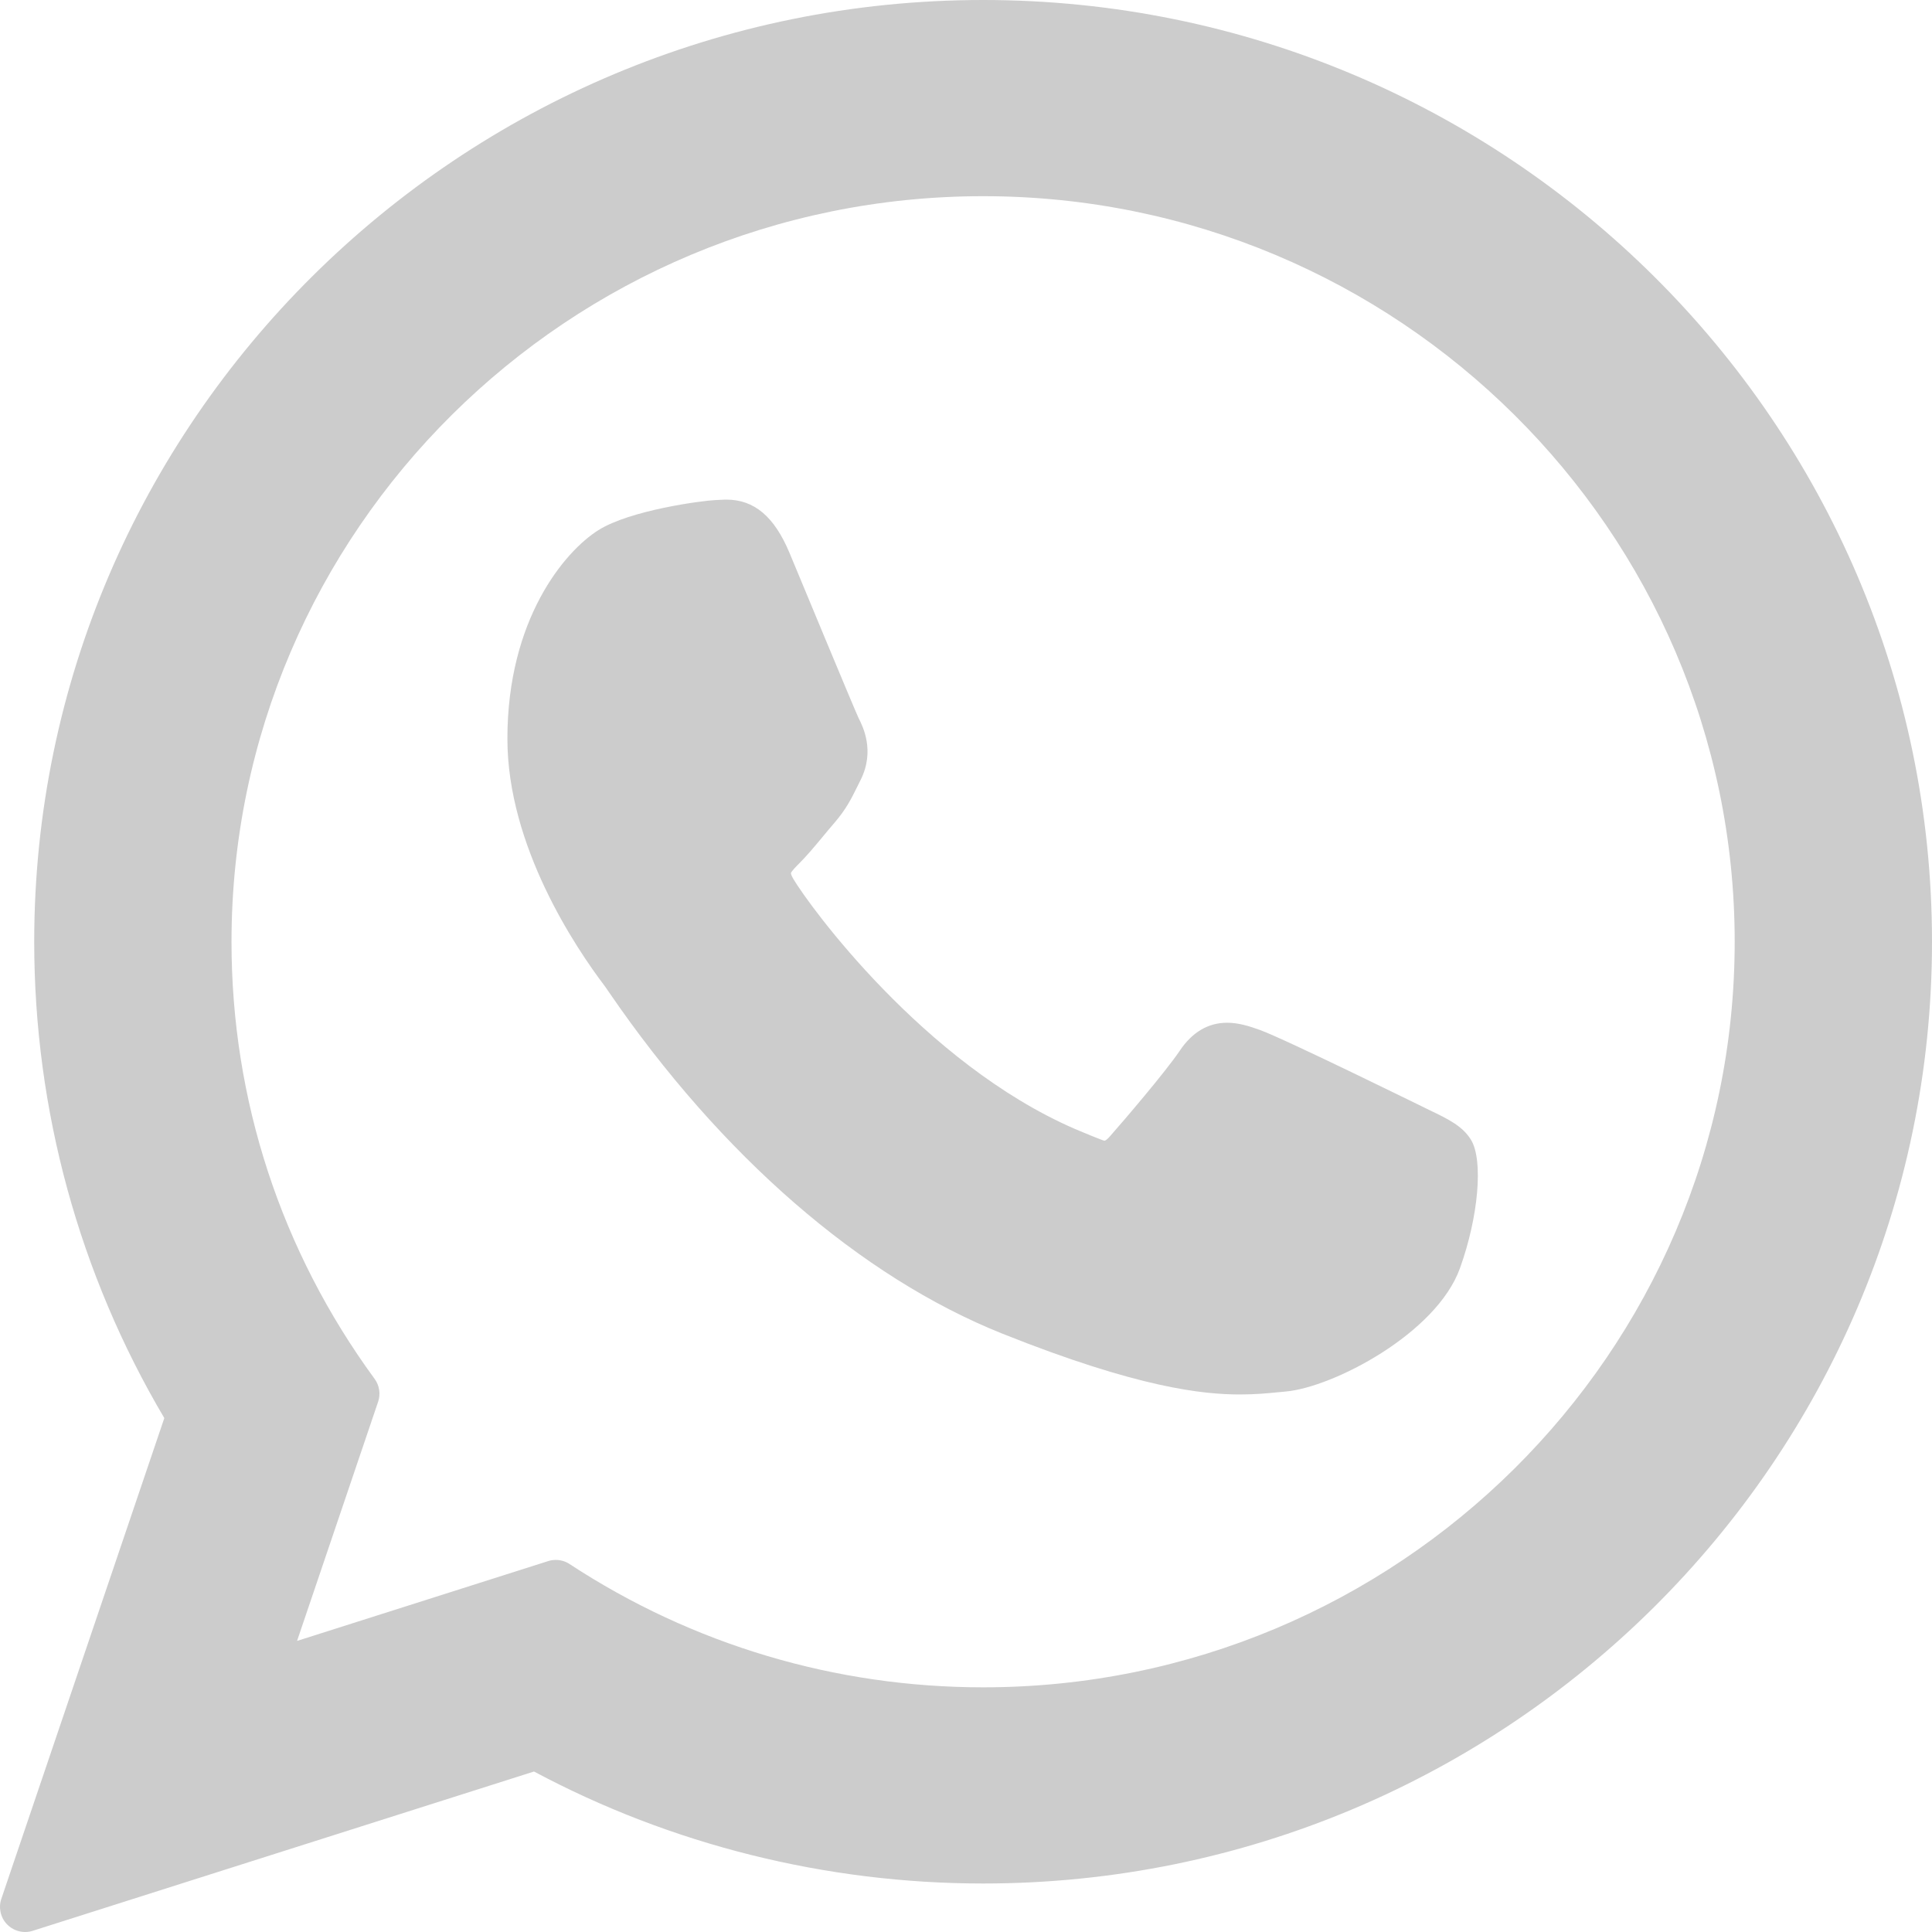
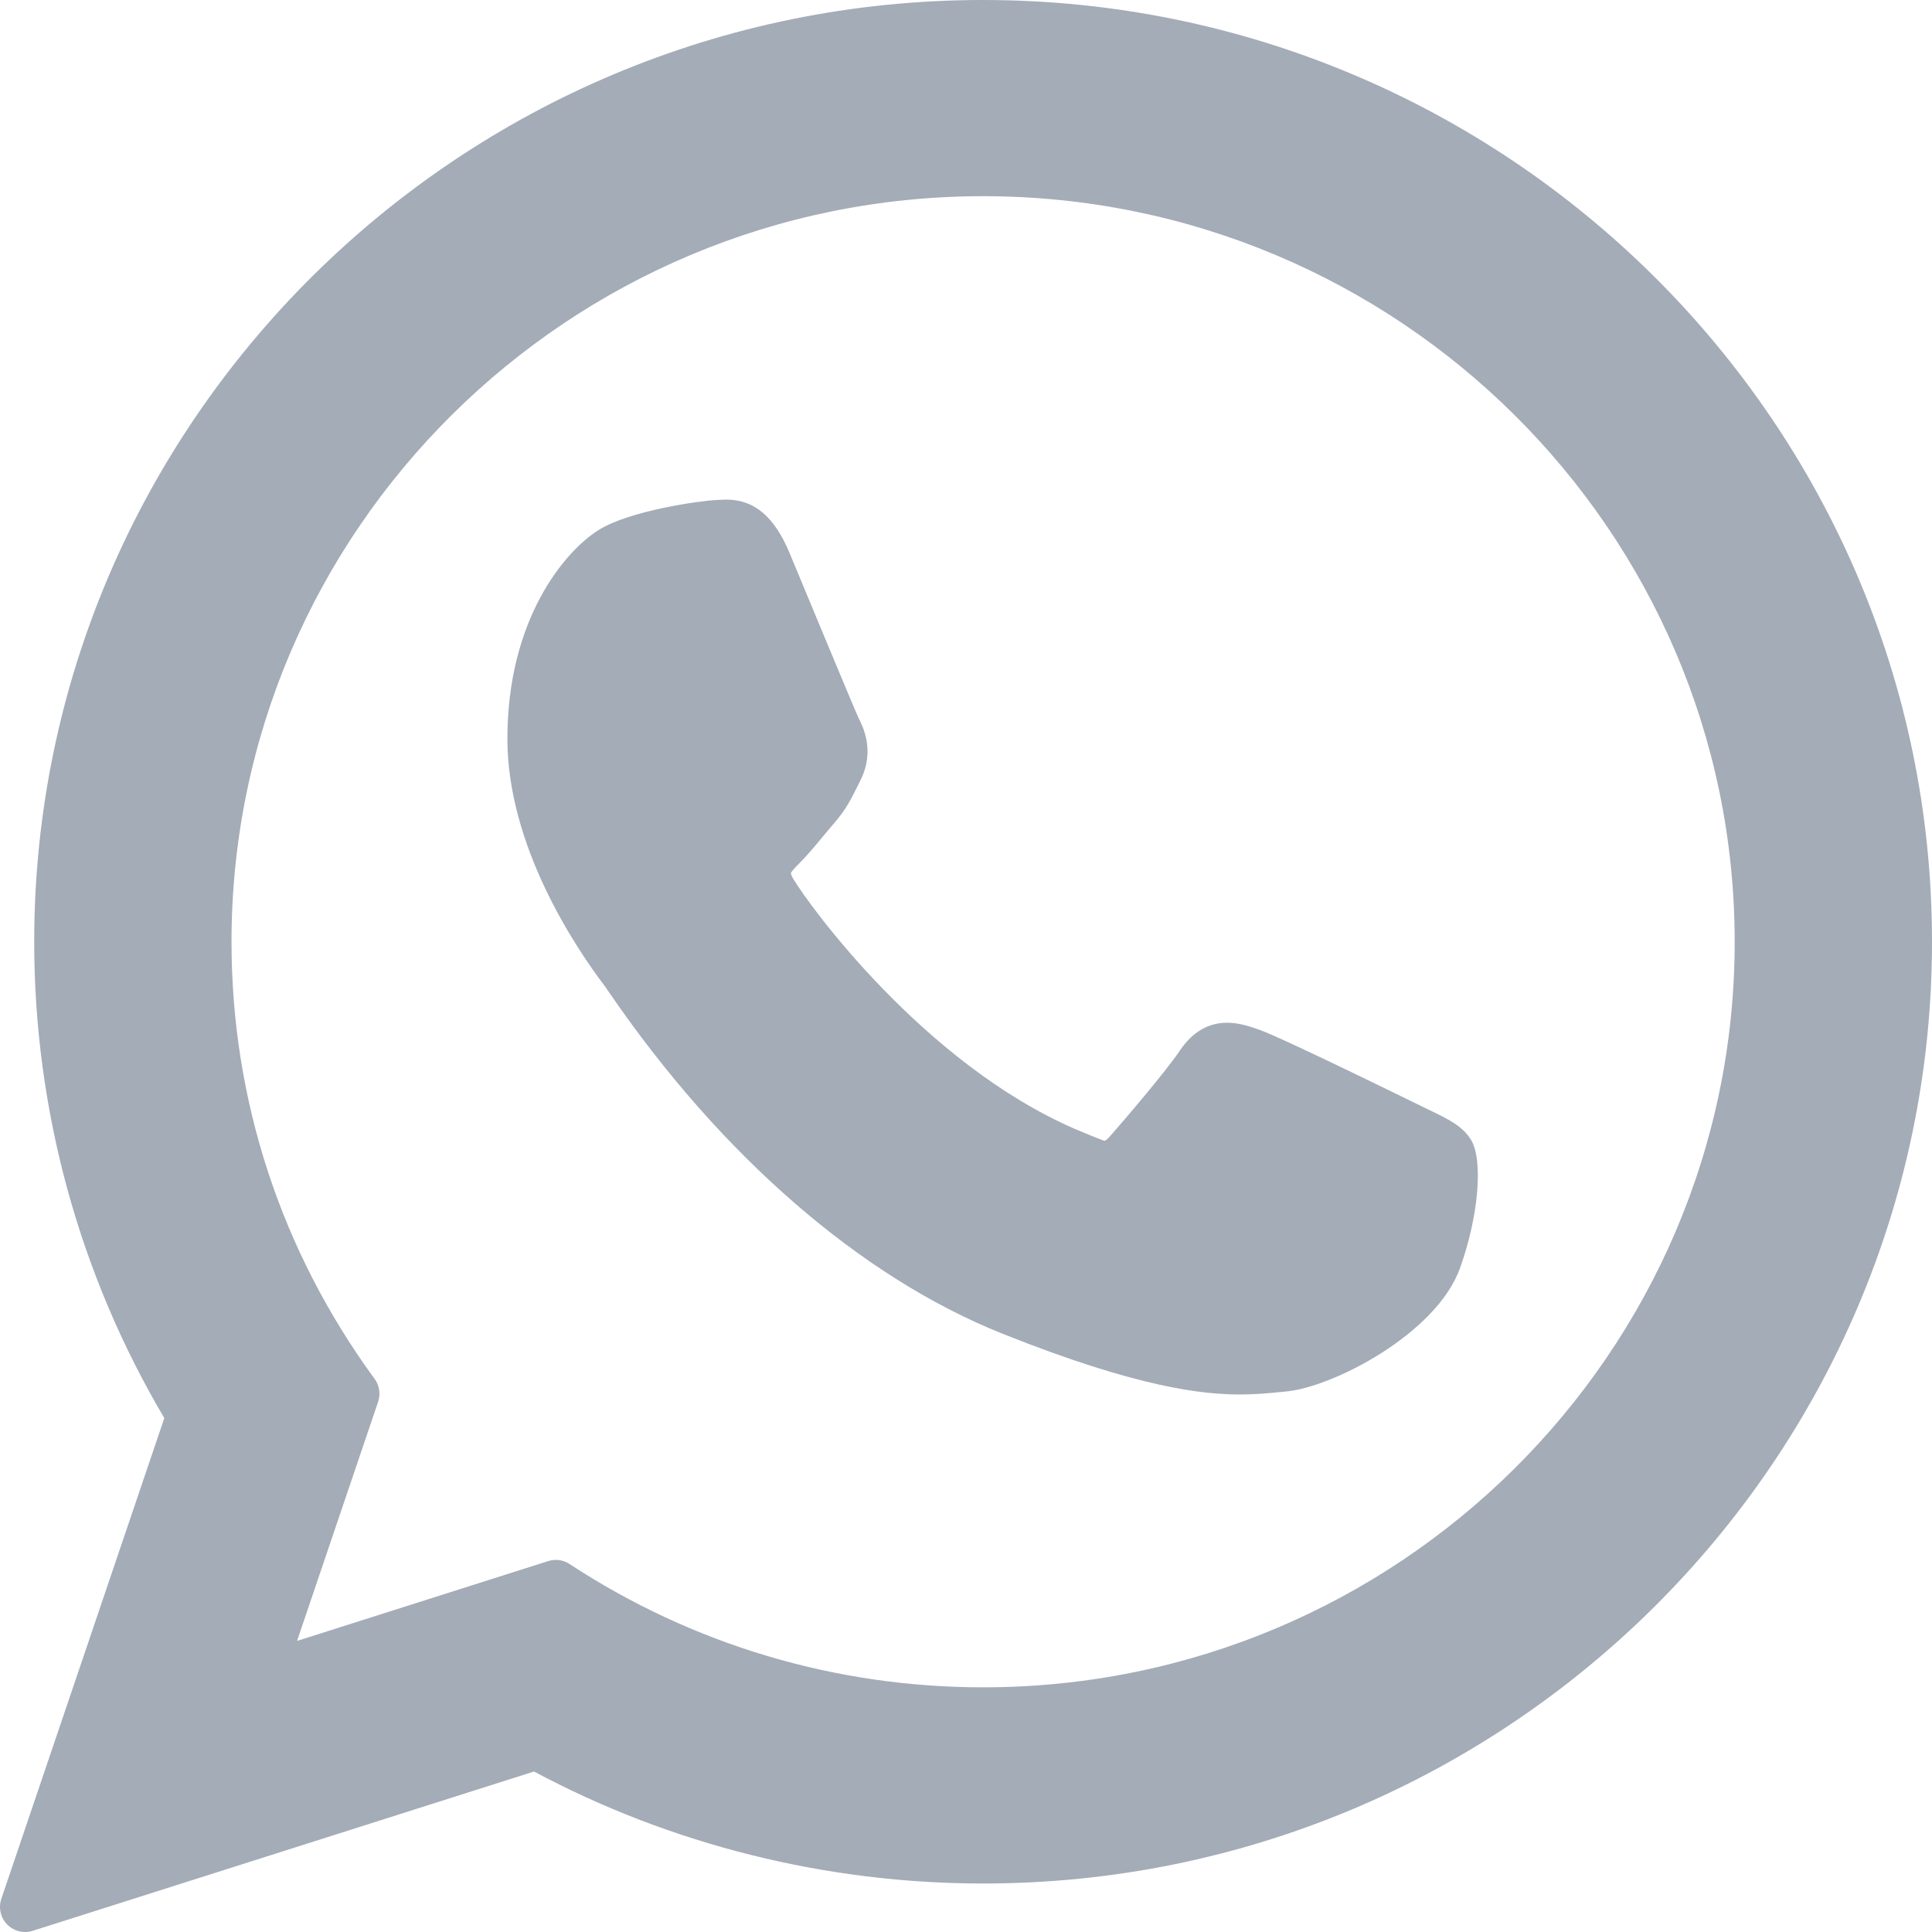
<svg xmlns="http://www.w3.org/2000/svg" version="1.1" id="Layer_1" x="0px" y="0px" viewBox="0 0 308 308" style="enable-background:new 0 0 308 308;" xml:space="preserve" width="512px" height="512px" fill="#a3acb7">
  <g id="XMLID_468_">
-     <path id="XMLID_469_" d="M227.904,176.981c-0.6-0.288-23.054-11.345-27.044-12.781c-1.629-0.585-3.374-1.156-5.23-1.156   c-3.032,0-5.579,1.511-7.563,4.479c-2.243,3.334-9.033,11.271-11.131,13.642c-0.274,0.313-0.648,0.687-0.872,0.687   c-0.201,0-3.676-1.431-4.728-1.888c-24.087-10.463-42.37-35.624-44.877-39.867c-0.358-0.61-0.373-0.887-0.376-0.887   c0.088-0.323,0.898-1.135,1.316-1.554c1.223-1.21,2.548-2.805,3.83-4.348c0.607-0.731,1.215-1.463,1.812-2.153   c1.86-2.164,2.688-3.844,3.648-5.79l0.503-1.011c2.344-4.657,0.342-8.587-0.305-9.856c-0.531-1.062-10.012-23.944-11.02-26.348   c-2.424-5.801-5.627-8.502-10.078-8.502c-0.413,0,0,0-1.732,0.073c-2.109,0.089-13.594,1.601-18.672,4.802   c-5.385,3.395-14.495,14.217-14.495,33.249c0,17.129,10.87,33.302,15.537,39.453c0.116,0.155,0.329,0.47,0.638,0.922   c17.873,26.102,40.154,45.446,62.741,54.469c21.745,8.686,32.042,9.69,37.896,9.69c0.001,0,0.001,0,0.001,0   c2.46,0,4.429-0.193,6.166-0.364l1.102-0.105c7.512-0.666,24.02-9.22,27.775-19.655c2.958-8.219,3.738-17.199,1.77-20.458   C233.168,179.508,230.845,178.393,227.904,176.981z" fill="#cccccc" />
-     <path id="XMLID_470_" d="M156.734,0C73.318,0,5.454,67.354,5.454,150.143c0,26.777,7.166,52.988,20.741,75.928L0.212,302.716   c-0.484,1.429-0.124,3.009,0.933,4.085C1.908,307.58,2.943,308,4,308c0.405,0,0.813-0.061,1.211-0.188l79.92-25.396   c21.87,11.685,46.588,17.853,71.604,17.853C240.143,300.27,308,232.923,308,150.143C308,67.354,240.143,0,156.734,0z    M156.734,268.994c-23.539,0-46.338-6.797-65.936-19.657c-0.659-0.433-1.424-0.655-2.194-0.655c-0.407,0-0.815,0.062-1.212,0.188   l-40.035,12.726l12.924-38.129c0.418-1.234,0.209-2.595-0.561-3.647c-14.924-20.392-22.813-44.485-22.813-69.677   c0-65.543,53.754-118.867,119.826-118.867c66.064,0,119.812,53.324,119.812,118.867   C276.546,215.678,222.799,268.994,156.734,268.994z" fill="#cccccc" />
+     <path id="XMLID_469_" d="M227.904,176.981c-0.6-0.288-23.054-11.345-27.044-12.781c-1.629-0.585-3.374-1.156-5.23-1.156   c-3.032,0-5.579,1.511-7.563,4.479c-2.243,3.334-9.033,11.271-11.131,13.642c-0.274,0.313-0.648,0.687-0.872,0.687   c-0.201,0-3.676-1.431-4.728-1.888c-24.087-10.463-42.37-35.624-44.877-39.867c-0.358-0.61-0.373-0.887-0.376-0.887   c0.088-0.323,0.898-1.135,1.316-1.554c1.223-1.21,2.548-2.805,3.83-4.348c0.607-0.731,1.215-1.463,1.812-2.153   c1.86-2.164,2.688-3.844,3.648-5.79l0.503-1.011c2.344-4.657,0.342-8.587-0.305-9.856c-0.531-1.062-10.012-23.944-11.02-26.348   c-2.424-5.801-5.627-8.502-10.078-8.502c-0.413,0,0,0-1.732,0.073c-2.109,0.089-13.594,1.601-18.672,4.802   c-5.385,3.395-14.495,14.217-14.495,33.249c0,17.129,10.87,33.302,15.537,39.453c0.116,0.155,0.329,0.47,0.638,0.922   c17.873,26.102,40.154,45.446,62.741,54.469c21.745,8.686,32.042,9.69,37.896,9.69c0.001,0,0.001,0,0.001,0   c2.46,0,4.429-0.193,6.166-0.364l1.102-0.105c7.512-0.666,24.02-9.22,27.775-19.655c2.958-8.219,3.738-17.199,1.77-20.458   C233.168,179.508,230.845,178.393,227.904,176.981z" fill="#a3acb7" />
+     <path id="XMLID_470_" d="M156.734,0C73.318,0,5.454,67.354,5.454,150.143c0,26.777,7.166,52.988,20.741,75.928L0.212,302.716   c-0.484,1.429-0.124,3.009,0.933,4.085C1.908,307.58,2.943,308,4,308c0.405,0,0.813-0.061,1.211-0.188l79.92-25.396   c21.87,11.685,46.588,17.853,71.604,17.853C240.143,300.27,308,232.923,308,150.143C308,67.354,240.143,0,156.734,0z    M156.734,268.994c-23.539,0-46.338-6.797-65.936-19.657c-0.659-0.433-1.424-0.655-2.194-0.655c-0.407,0-0.815,0.062-1.212,0.188   l-40.035,12.726l12.924-38.129c0.418-1.234,0.209-2.595-0.561-3.647c-14.924-20.392-22.813-44.485-22.813-69.677   c0-65.543,53.754-118.867,119.826-118.867c66.064,0,119.812,53.324,119.812,118.867   C276.546,215.678,222.799,268.994,156.734,268.994z" fill="#a3acb7" />
  </g>
  <g>
</g>
  <g>
</g>
  <g>
</g>
  <g>
</g>
  <g>
</g>
  <g>
</g>
  <g>
</g>
  <g>
</g>
  <g>
</g>
  <g>
</g>
  <g>
</g>
  <g>
</g>
  <g>
</g>
  <g>
</g>
  <g>
</g>
</svg>
